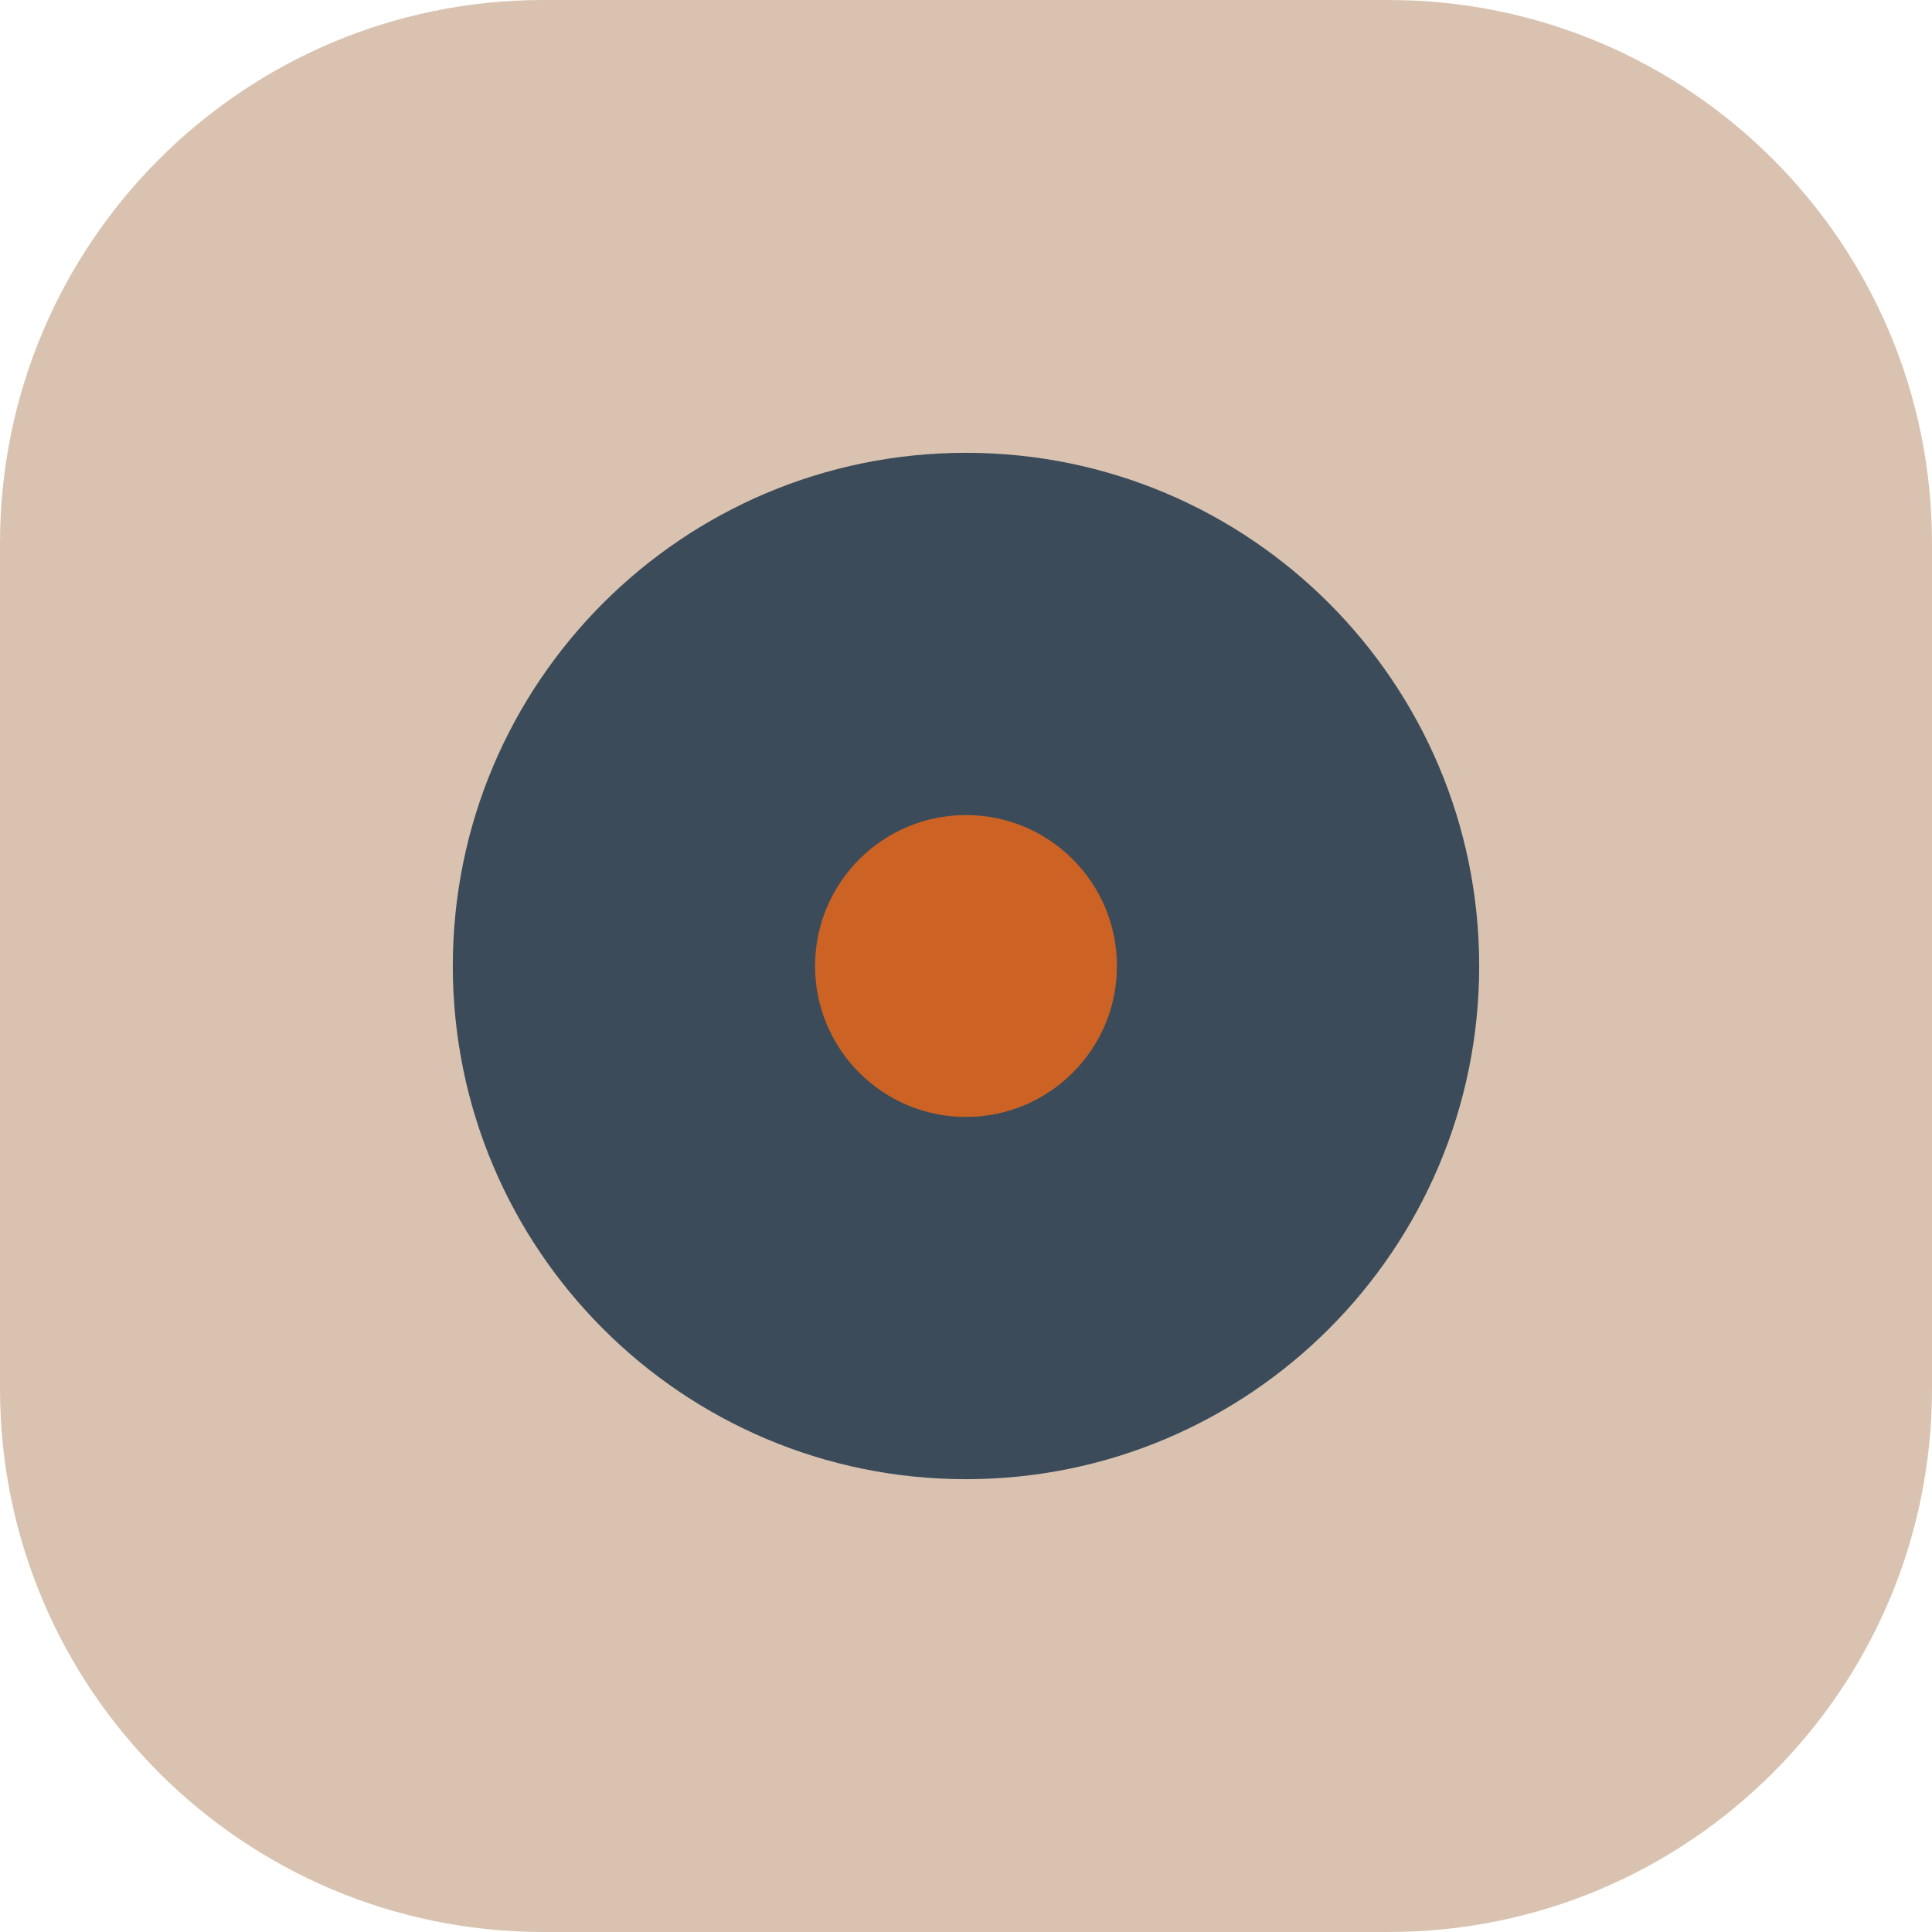
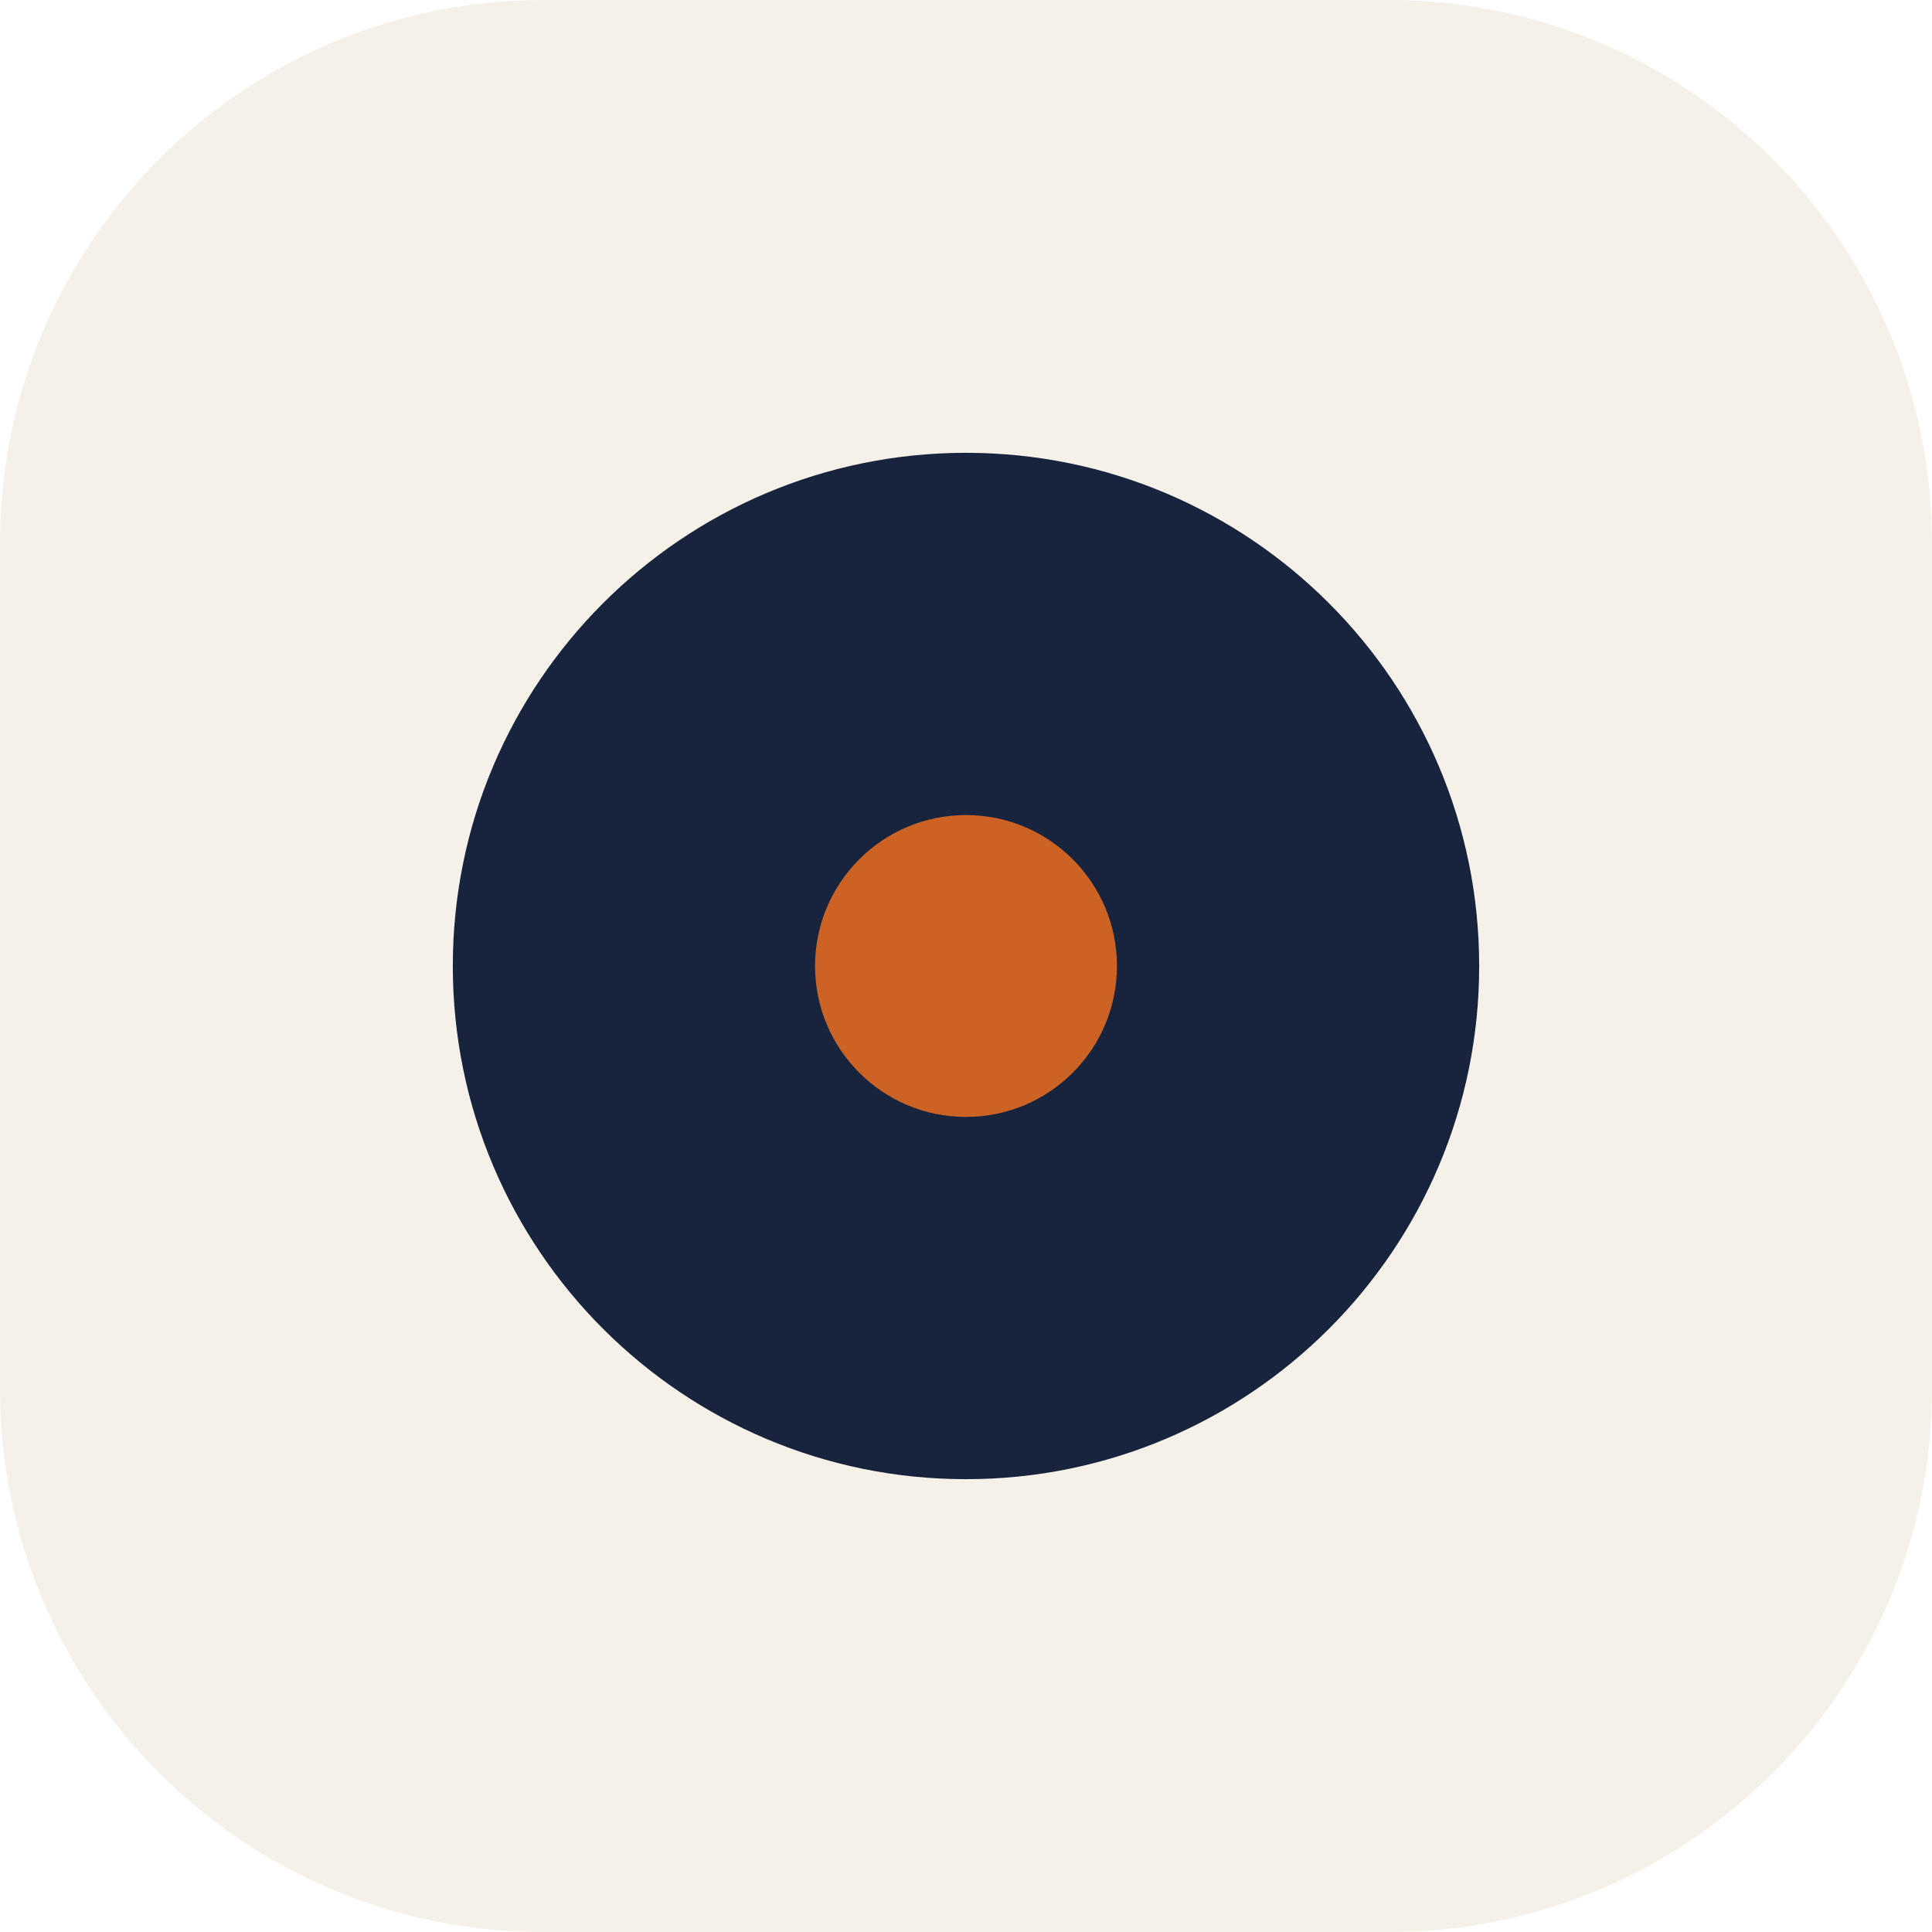
<svg xmlns="http://www.w3.org/2000/svg" width="64" height="64" viewBox="0 0 64 64" fill="none">
-   <rect width="64" height="64" rx="18" fill="#D9C3B0" />
-   <circle cx="32" cy="32" r="17" fill="#3B4B59" />
+   <rect width="64" height="64" rx="18" fill="#F5F1E8" />
+   <circle cx="32" cy="32" r="17" fill="#18243D" />
  <circle cx="32" cy="32" r="5" fill="#CC6324" />
</svg>
